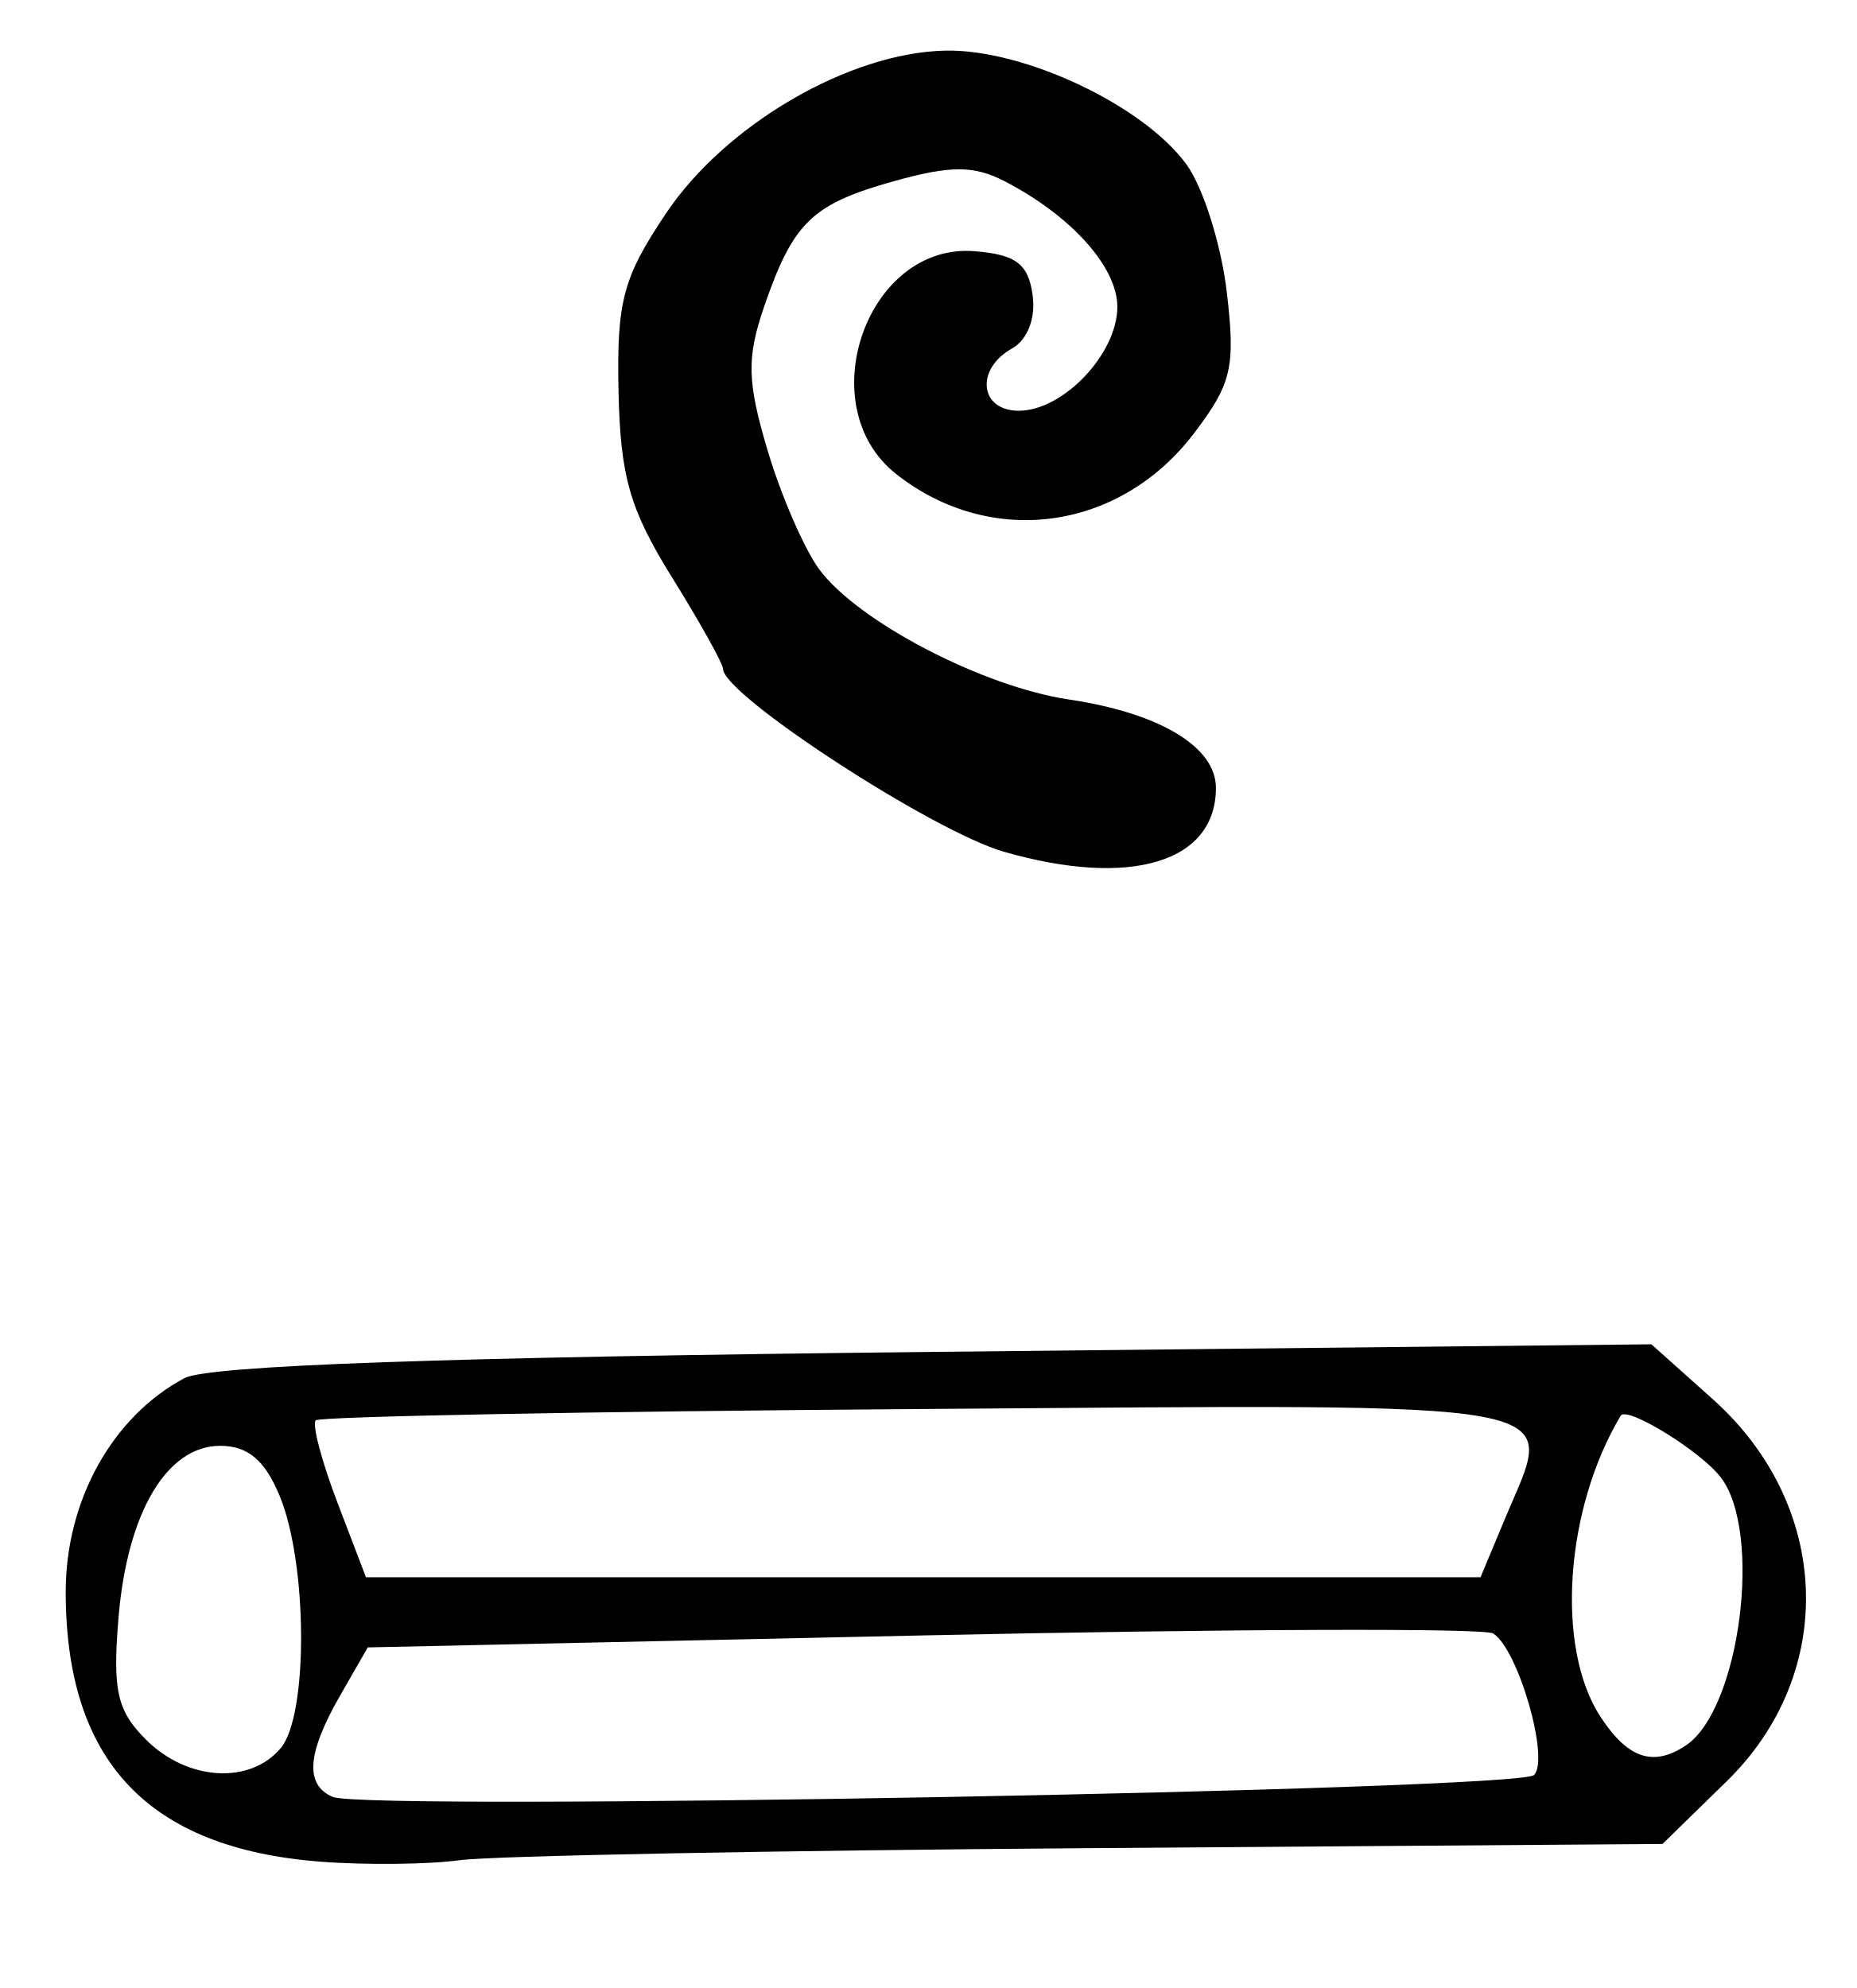
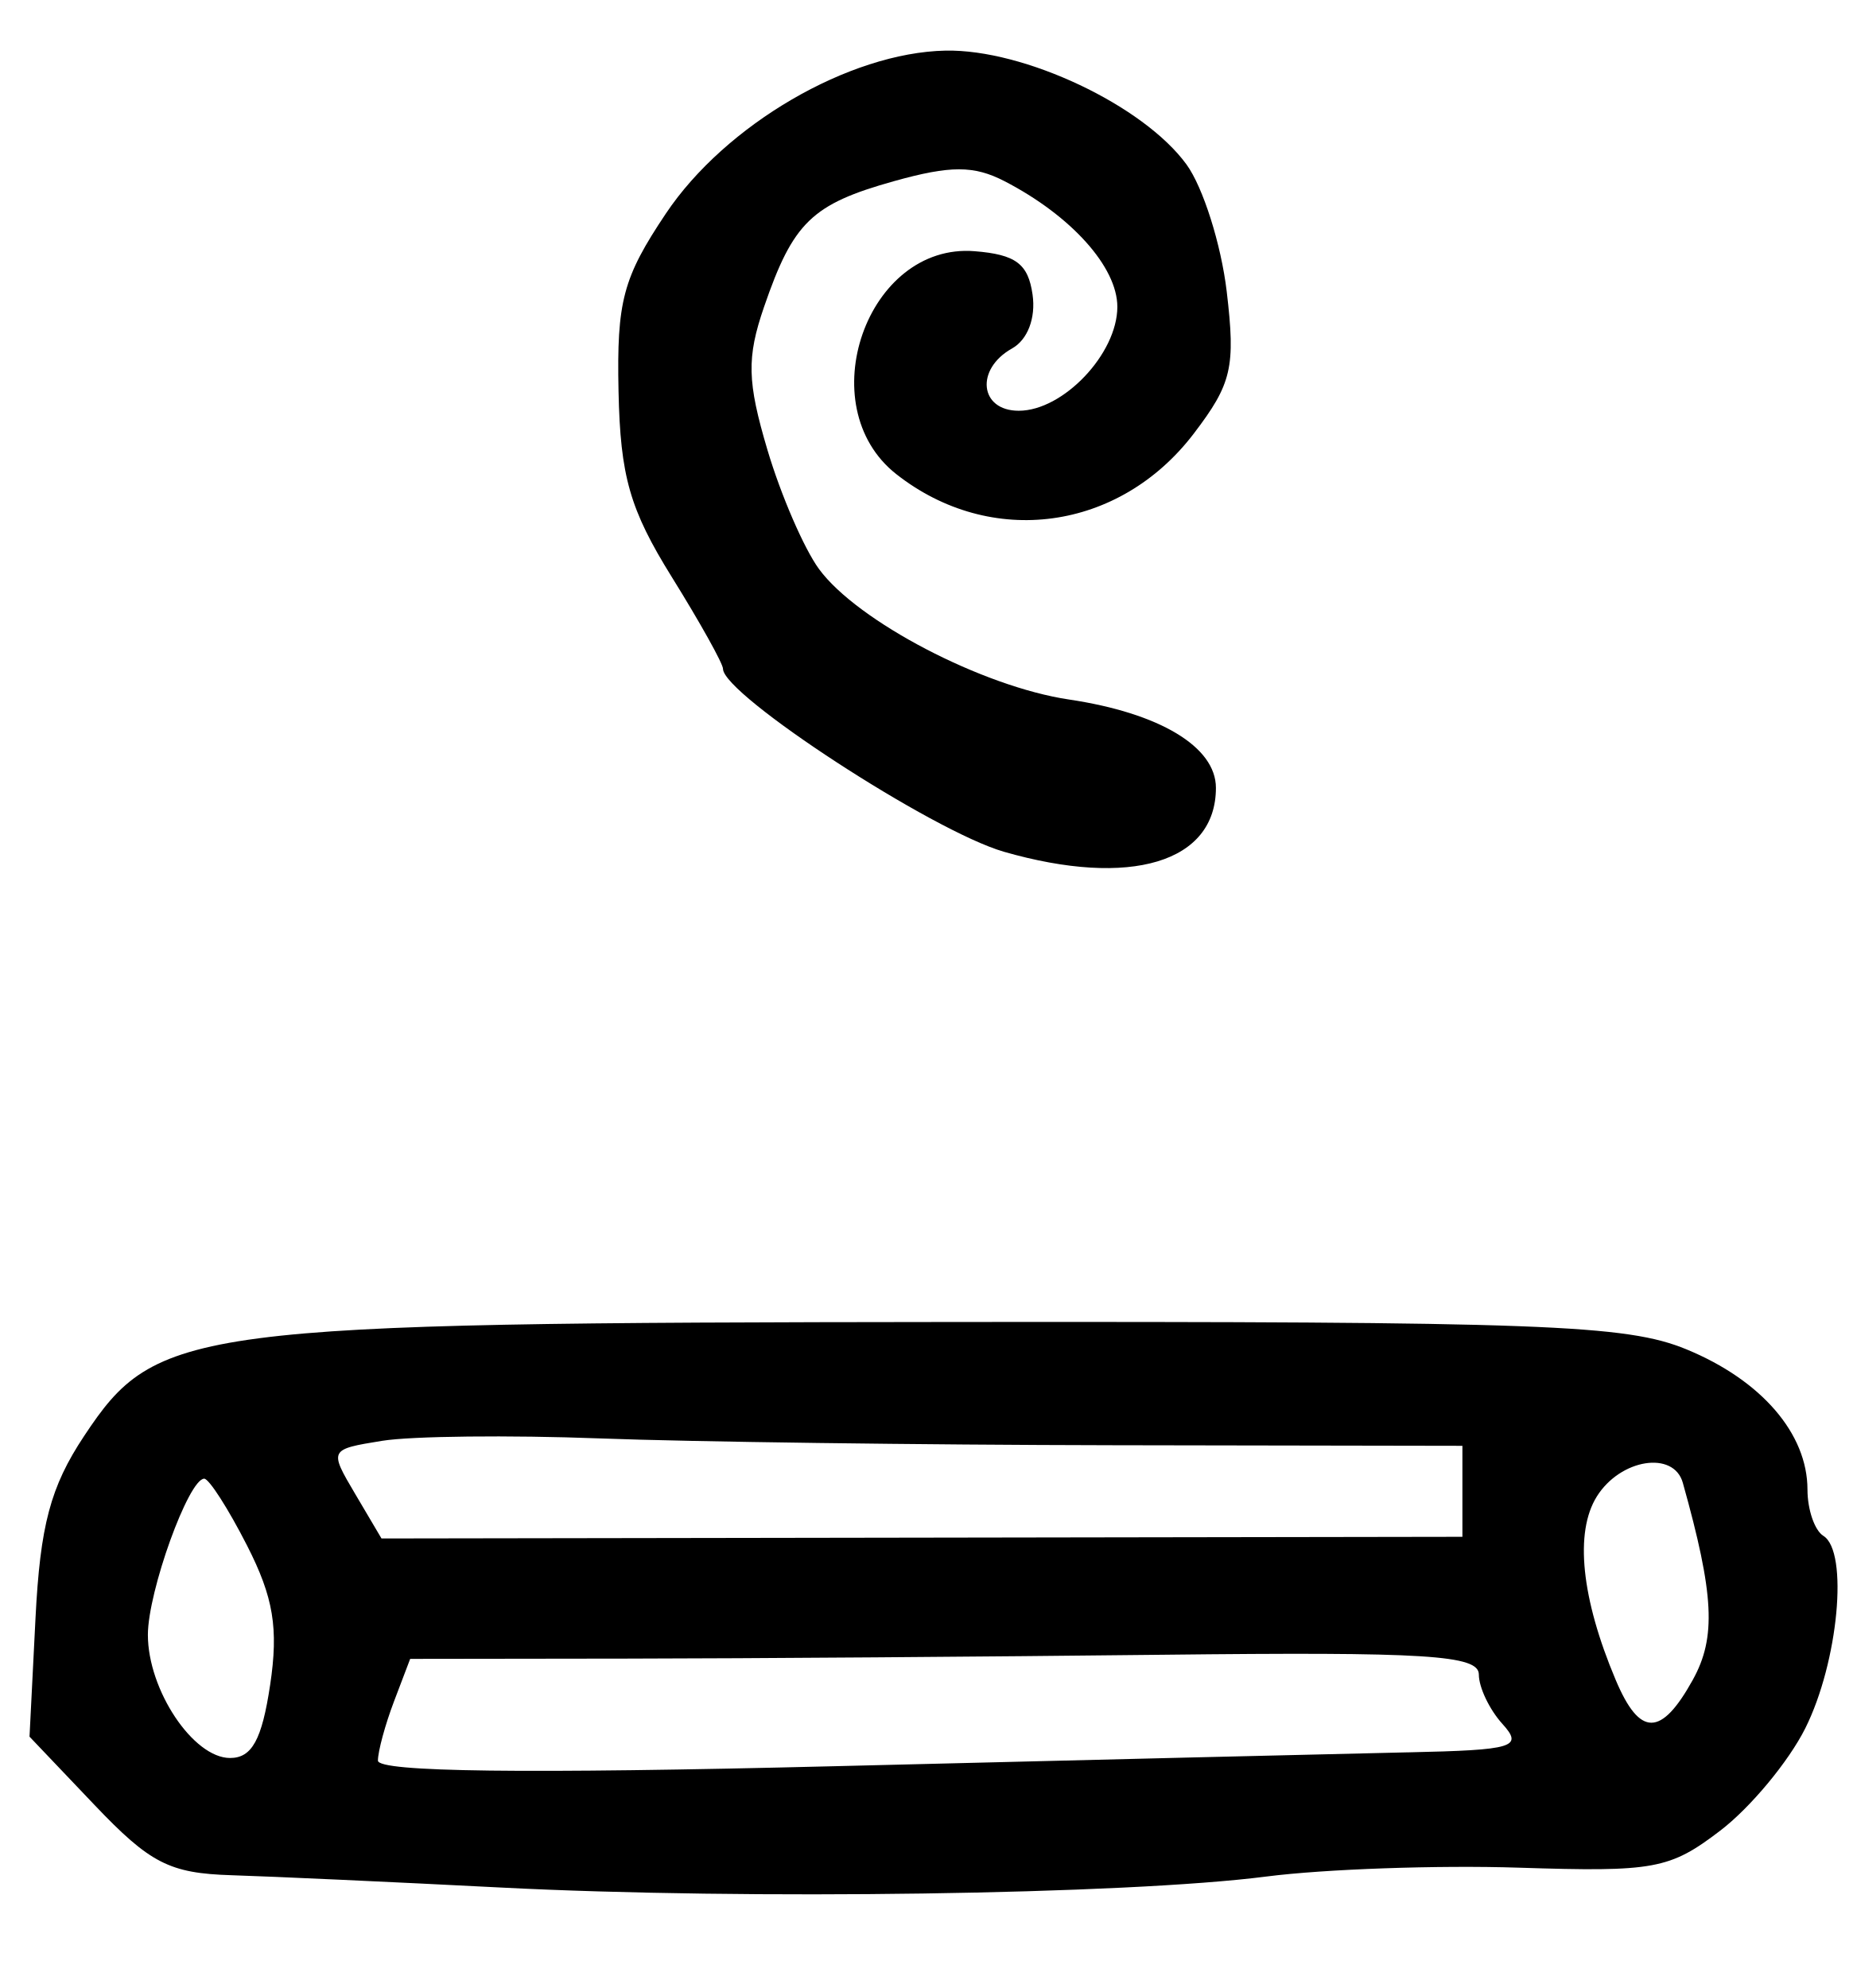
- <svg xmlns="http://www.w3.org/2000/svg" version="1.1" id="svg102" width="150.667" height="161.333" viewBox="0 0 150.667 161.333">
-   <defs id="defs106" />
-   <g id="g108">
-     <path style="fill:#000000;stroke-width:1.333" d="M 26,151.081 C 12.018,150.001 5.333,142.916 5.333,129.179 c 0,-7.404 3.773,-14.203 9.618,-17.331 1.951,-1.044 21.075,-1.715 60.946,-2.138 L 134,109.094 l 4.981,4.453 c 9.637,8.615 10.13,22.223 1.125,31.016 l -5.204,5.081 -46.451,0.339 c -25.548,0.186 -48.551,0.625 -51.118,0.976 -2.567,0.35 -7.667,0.405 -11.333,0.122 z m 98.477,-7.031 c 1.291,-1.284 -1.294,-10.24 -3.316,-11.49 -0.721,-0.446 -21.563,-0.373 -46.315,0.161 l -45.004,0.971 -2.255,3.929 c -2.68,4.669 -2.863,7.229 -0.588,8.205 2.721,1.167 96.231,-0.536 97.477,-1.776 z M 22.792,141.849 c 2.233,-2.69 2.172,-14.971 -0.102,-20.459 -1.2,-2.896 -2.579,-4.057 -4.821,-4.057 -4.341,0 -7.547,5.425 -8.255,13.97 -0.488,5.884 -0.117,7.527 2.234,9.877 3.352,3.352 8.458,3.664 10.944,0.669 z M 136.8,141.646 c 4.385,-2.928 6.25,-17.299 2.824,-21.762 -1.635,-2.129 -7.626,-5.814 -8.116,-4.992 -4.542,7.614 -5.293,18.853 -1.632,24.44 2.22,3.389 4.282,4.078 6.924,2.314 z m -14.66,-18.444 c 4.073,-9.749 6.782,-9.243 -47.403,-8.856 -26.697,0.19 -48.799,0.604 -49.114,0.919 -0.315,0.315 0.472,3.309 1.75,6.654 L 29.696,128 H 74.916 120.136 Z M 81.459,69.121 C 75.672,67.458 58.667,56.381 58.667,54.275 c 0,-0.42 -1.868,-3.769 -4.151,-7.442 -3.412,-5.488 -4.182,-8.176 -4.326,-15.089 -0.152,-7.297 0.356,-9.206 3.84,-14.411 4.829,-7.215 14.869,-13.067 22.688,-13.225 6.389,-0.129 16.078,4.449 19.563,9.244 1.34,1.844 2.807,6.48 3.26,10.302 0.727,6.142 0.416,7.484 -2.678,11.54 -6.024,7.898 -16.462,9.318 -24.134,3.284 -7.031,-5.531 -2.377,-18.79 6.35,-18.092 3.347,0.268 4.351,1.019 4.708,3.524 0.271,1.901 -0.4,3.661 -1.667,4.37 -3,1.679 -2.635,5.054 0.546,5.054 3.609,0 8,-4.63 8,-8.434 0,-3.229 -3.747,-7.402 -9.155,-10.196 -2.486,-1.284 -4.39,-1.284 -8.975,-4.29e-4 -6.661,1.865 -8.176,3.332 -10.541,10.211 -1.413,4.111 -1.367,6.056 0.278,11.595 1.087,3.661 2.97,8.012 4.184,9.669 3.105,4.238 13.274,9.547 20.284,10.589 7.356,1.094 11.924,3.84 11.924,7.168 0,6.054 -6.924,8.141 -17.208,5.186 z" id="path112" />
+ <svg xmlns="http://www.w3.org/2000/svg" version="1.1" id="svg12" width="150.667" height="161.333" viewBox="0 0 150.667 161.333">
+   <defs id="defs16" />
+   <g id="g18">
+     <path style="fill:#000000;stroke-width:1.333" d="m 40.667,153.181 c -8.8,-0.451 -18.643,-0.901 -21.873,-1 -5.042,-0.155 -6.618,-0.964 -11.136,-5.713 l -5.263,-5.532 0.484,-9.588 c 0.382,-7.566 1.213,-10.687 3.94,-14.801 5.884,-8.876 8.391,-9.206 70.514,-9.263 47.87,-0.044 54.626,0.208 59.511,2.219 6.079,2.503 9.822,6.84 9.822,11.382 0,1.627 0.581,3.317 1.291,3.756 2.06,1.273 1.216,10.251 -1.469,15.616 -1.355,2.708 -4.462,6.447 -6.904,8.309 -4.103,3.13 -5.343,3.357 -16.346,3.002 -6.548,-0.212 -15.764,0.112 -20.48,0.719 -11.391,1.467 -42.232,1.911 -62.092,0.894 z m 73.574,-10.971 c 8.632,-0.189 9.386,-0.417 7.667,-2.315 -1.049,-1.158 -1.907,-2.958 -1.908,-4 -5e-4,-1.582 -4.238,-1.847 -25.667,-1.606 -14.116,0.159 -33.627,0.3 -43.358,0.312 l -17.692,0.023 -1.308,3.441 c -0.72,1.893 -1.308,4.059 -1.308,4.814 0,0.931 11.911,1.078 37,0.456 20.35,-0.504 41.308,-1.011 46.574,-1.127 z m -92.322,-5.46 c 0.691,-4.606 0.275,-7.118 -1.876,-11.333 C 18.523,122.437 16.961,120 16.572,120 15.304,120 12,129.158 12,132.671 c 0,4.48 3.68,9.996 6.669,9.996 1.772,0 2.583,-1.477 3.249,-5.917 z M 137.361,136.325 c 1.912,-3.45 1.737,-6.906 -0.81,-15.992 -0.738,-2.633 -5.071,-1.942 -6.978,1.112 -1.815,2.906 -1.264,8.259 1.532,14.888 1.954,4.631 3.686,4.629 6.257,-0.008 z m -18.695,-15.3 v -3.692 l -28.333,-0.048 c -15.583,-0.026 -34.333,-0.275 -41.667,-0.553 -7.333,-0.277 -15.278,-0.19 -17.656,0.195 -4.303,0.696 -4.313,0.715 -2.188,4.312 l 2.134,3.613 43.855,-0.067 43.855,-0.068 z M 81.459,69.121 C 75.672,67.458 58.667,56.381 58.667,54.275 c 0,-0.42 -1.868,-3.769 -4.151,-7.442 -3.412,-5.488 -4.182,-8.176 -4.326,-15.089 -0.152,-7.297 0.356,-9.206 3.84,-14.411 4.829,-7.215 14.869,-13.067 22.688,-13.225 6.389,-0.129 16.078,4.449 19.563,9.244 1.34,1.844 2.807,6.48 3.26,10.302 0.727,6.142 0.416,7.484 -2.678,11.54 -6.024,7.898 -16.462,9.318 -24.134,3.284 -7.031,-5.531 -2.377,-18.79 6.35,-18.092 3.347,0.268 4.351,1.019 4.708,3.524 0.271,1.901 -0.4,3.661 -1.667,4.37 -3,1.679 -2.635,5.054 0.546,5.054 3.609,0 8,-4.63 8,-8.434 0,-3.229 -3.747,-7.402 -9.155,-10.196 -2.486,-1.284 -4.39,-1.284 -8.975,-4.29e-4 -6.661,1.865 -8.176,3.332 -10.541,10.211 -1.413,4.111 -1.367,6.056 0.278,11.595 1.087,3.661 2.97,8.012 4.184,9.669 3.105,4.238 13.274,9.547 20.284,10.589 7.356,1.094 11.924,3.84 11.924,7.168 0,6.054 -6.924,8.141 -17.208,5.186 z" id="path40" />
  </g>
</svg>
